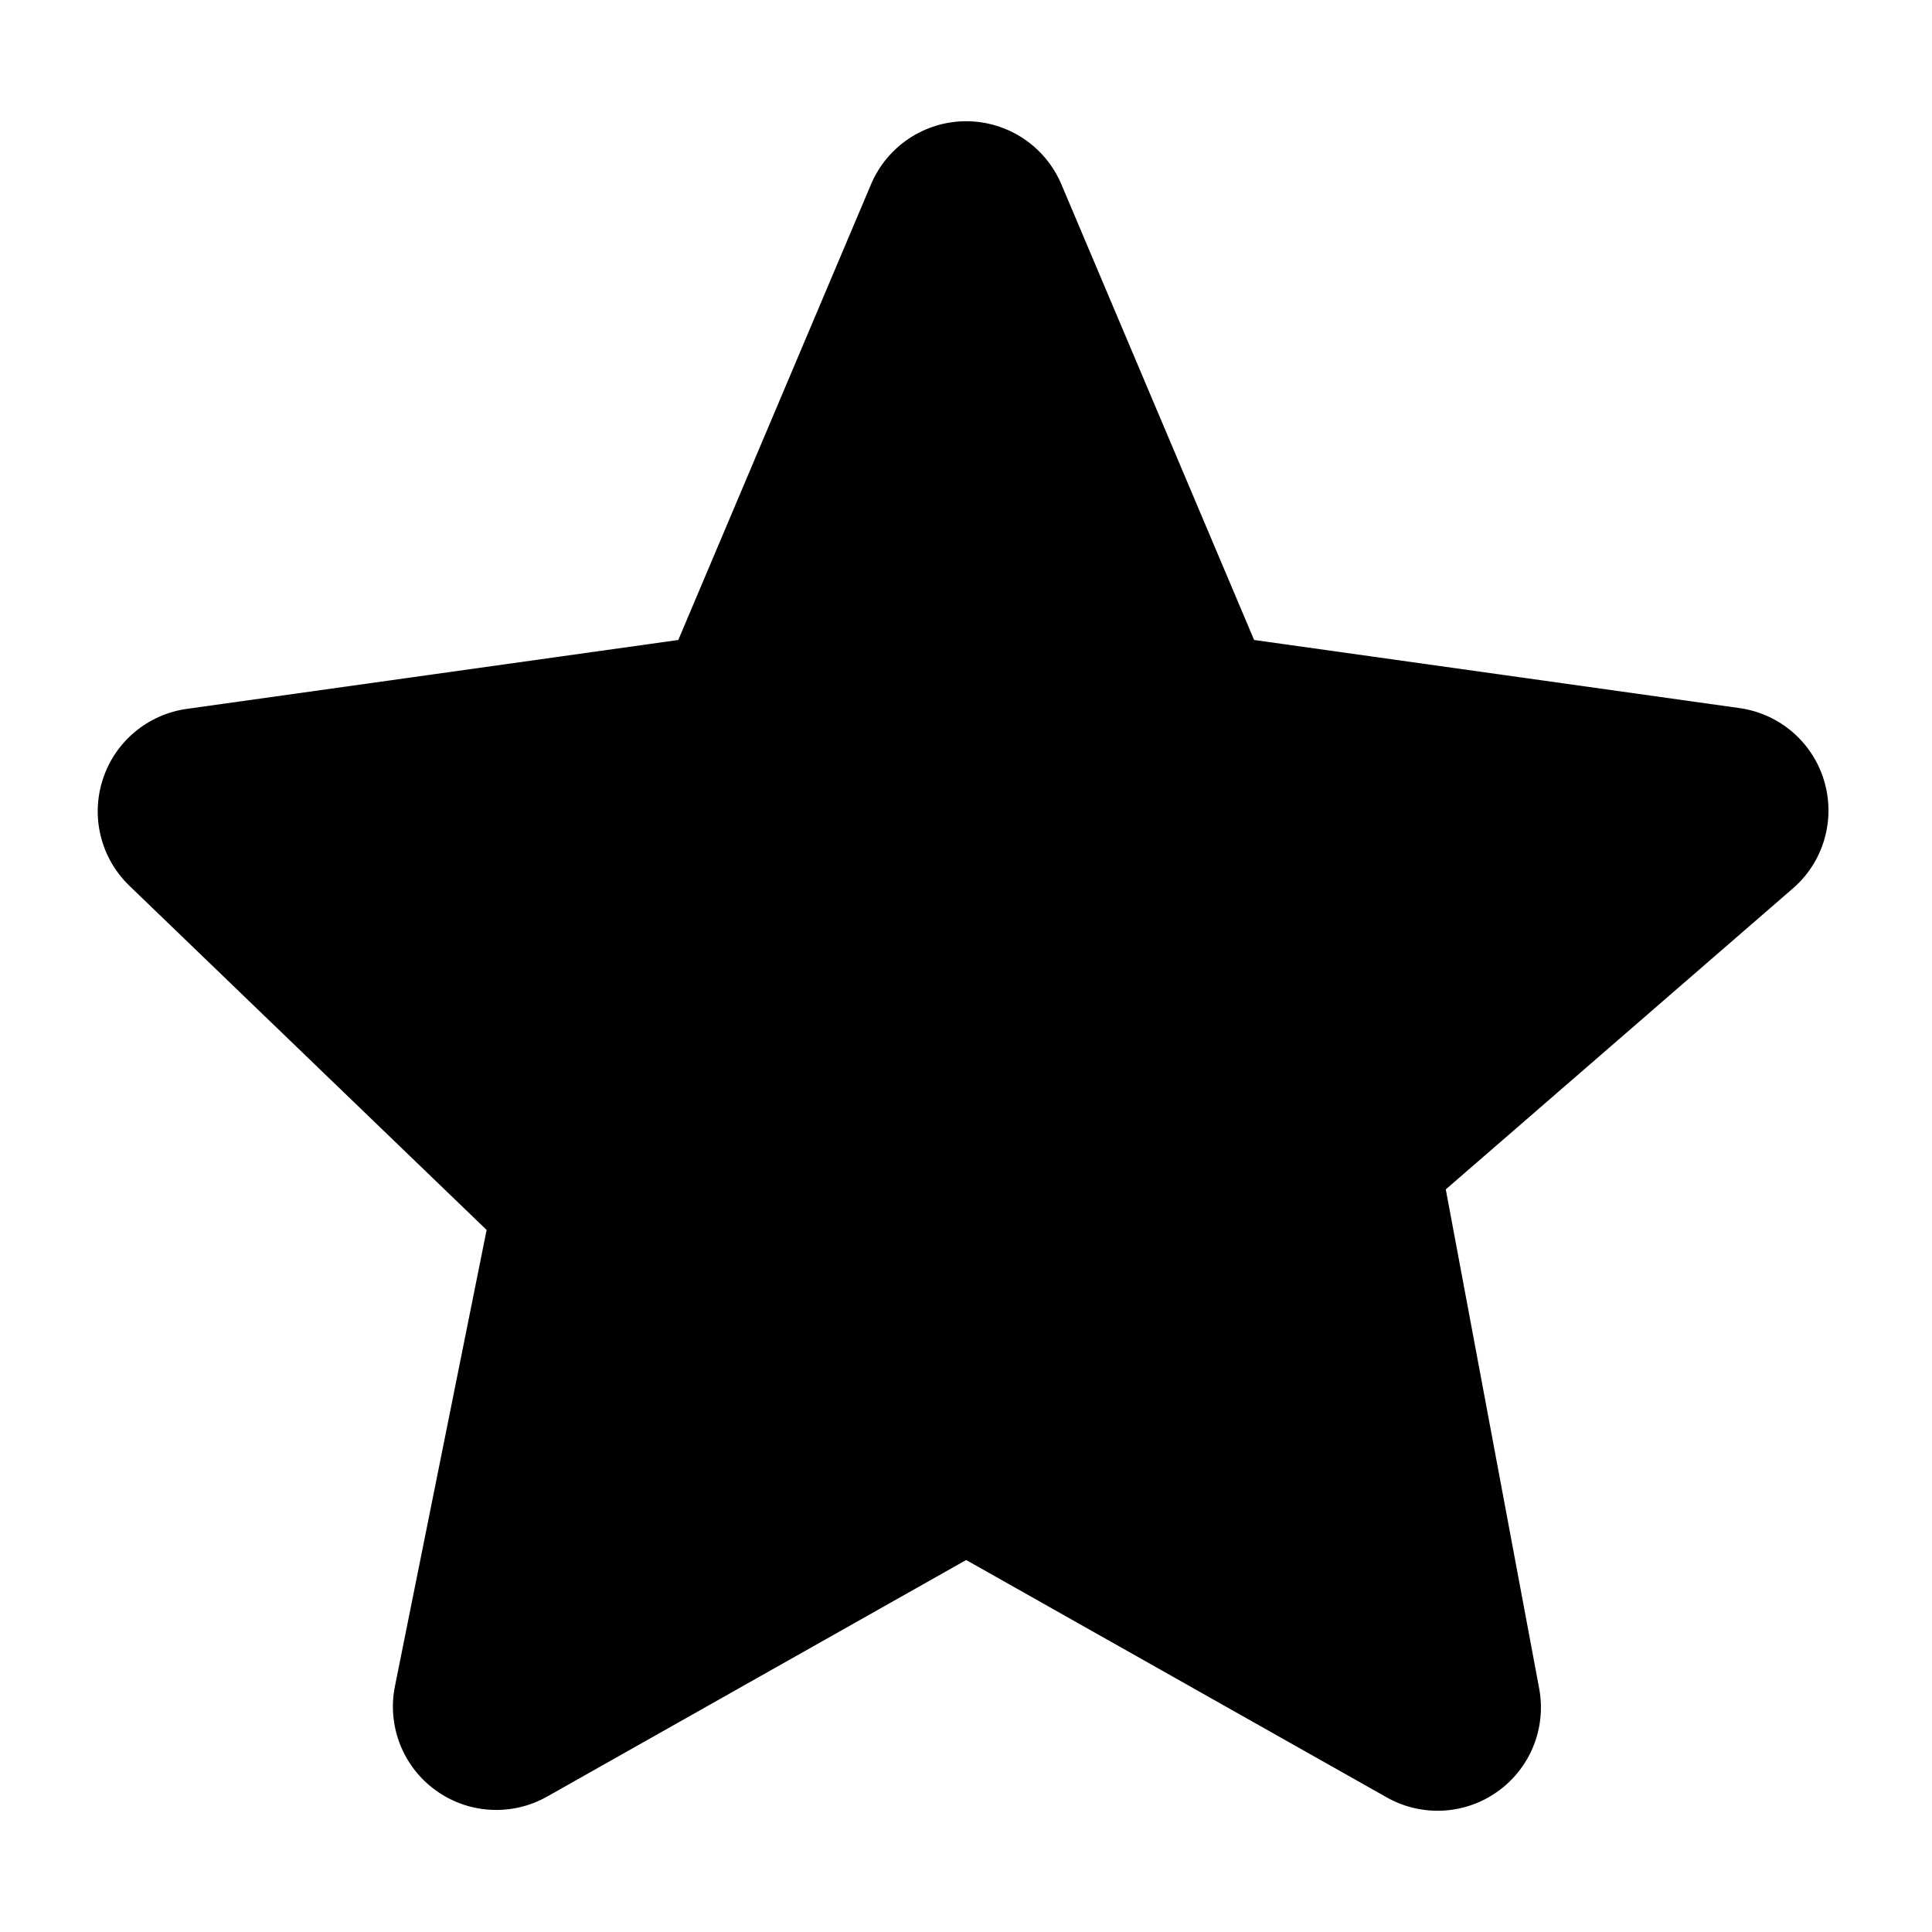
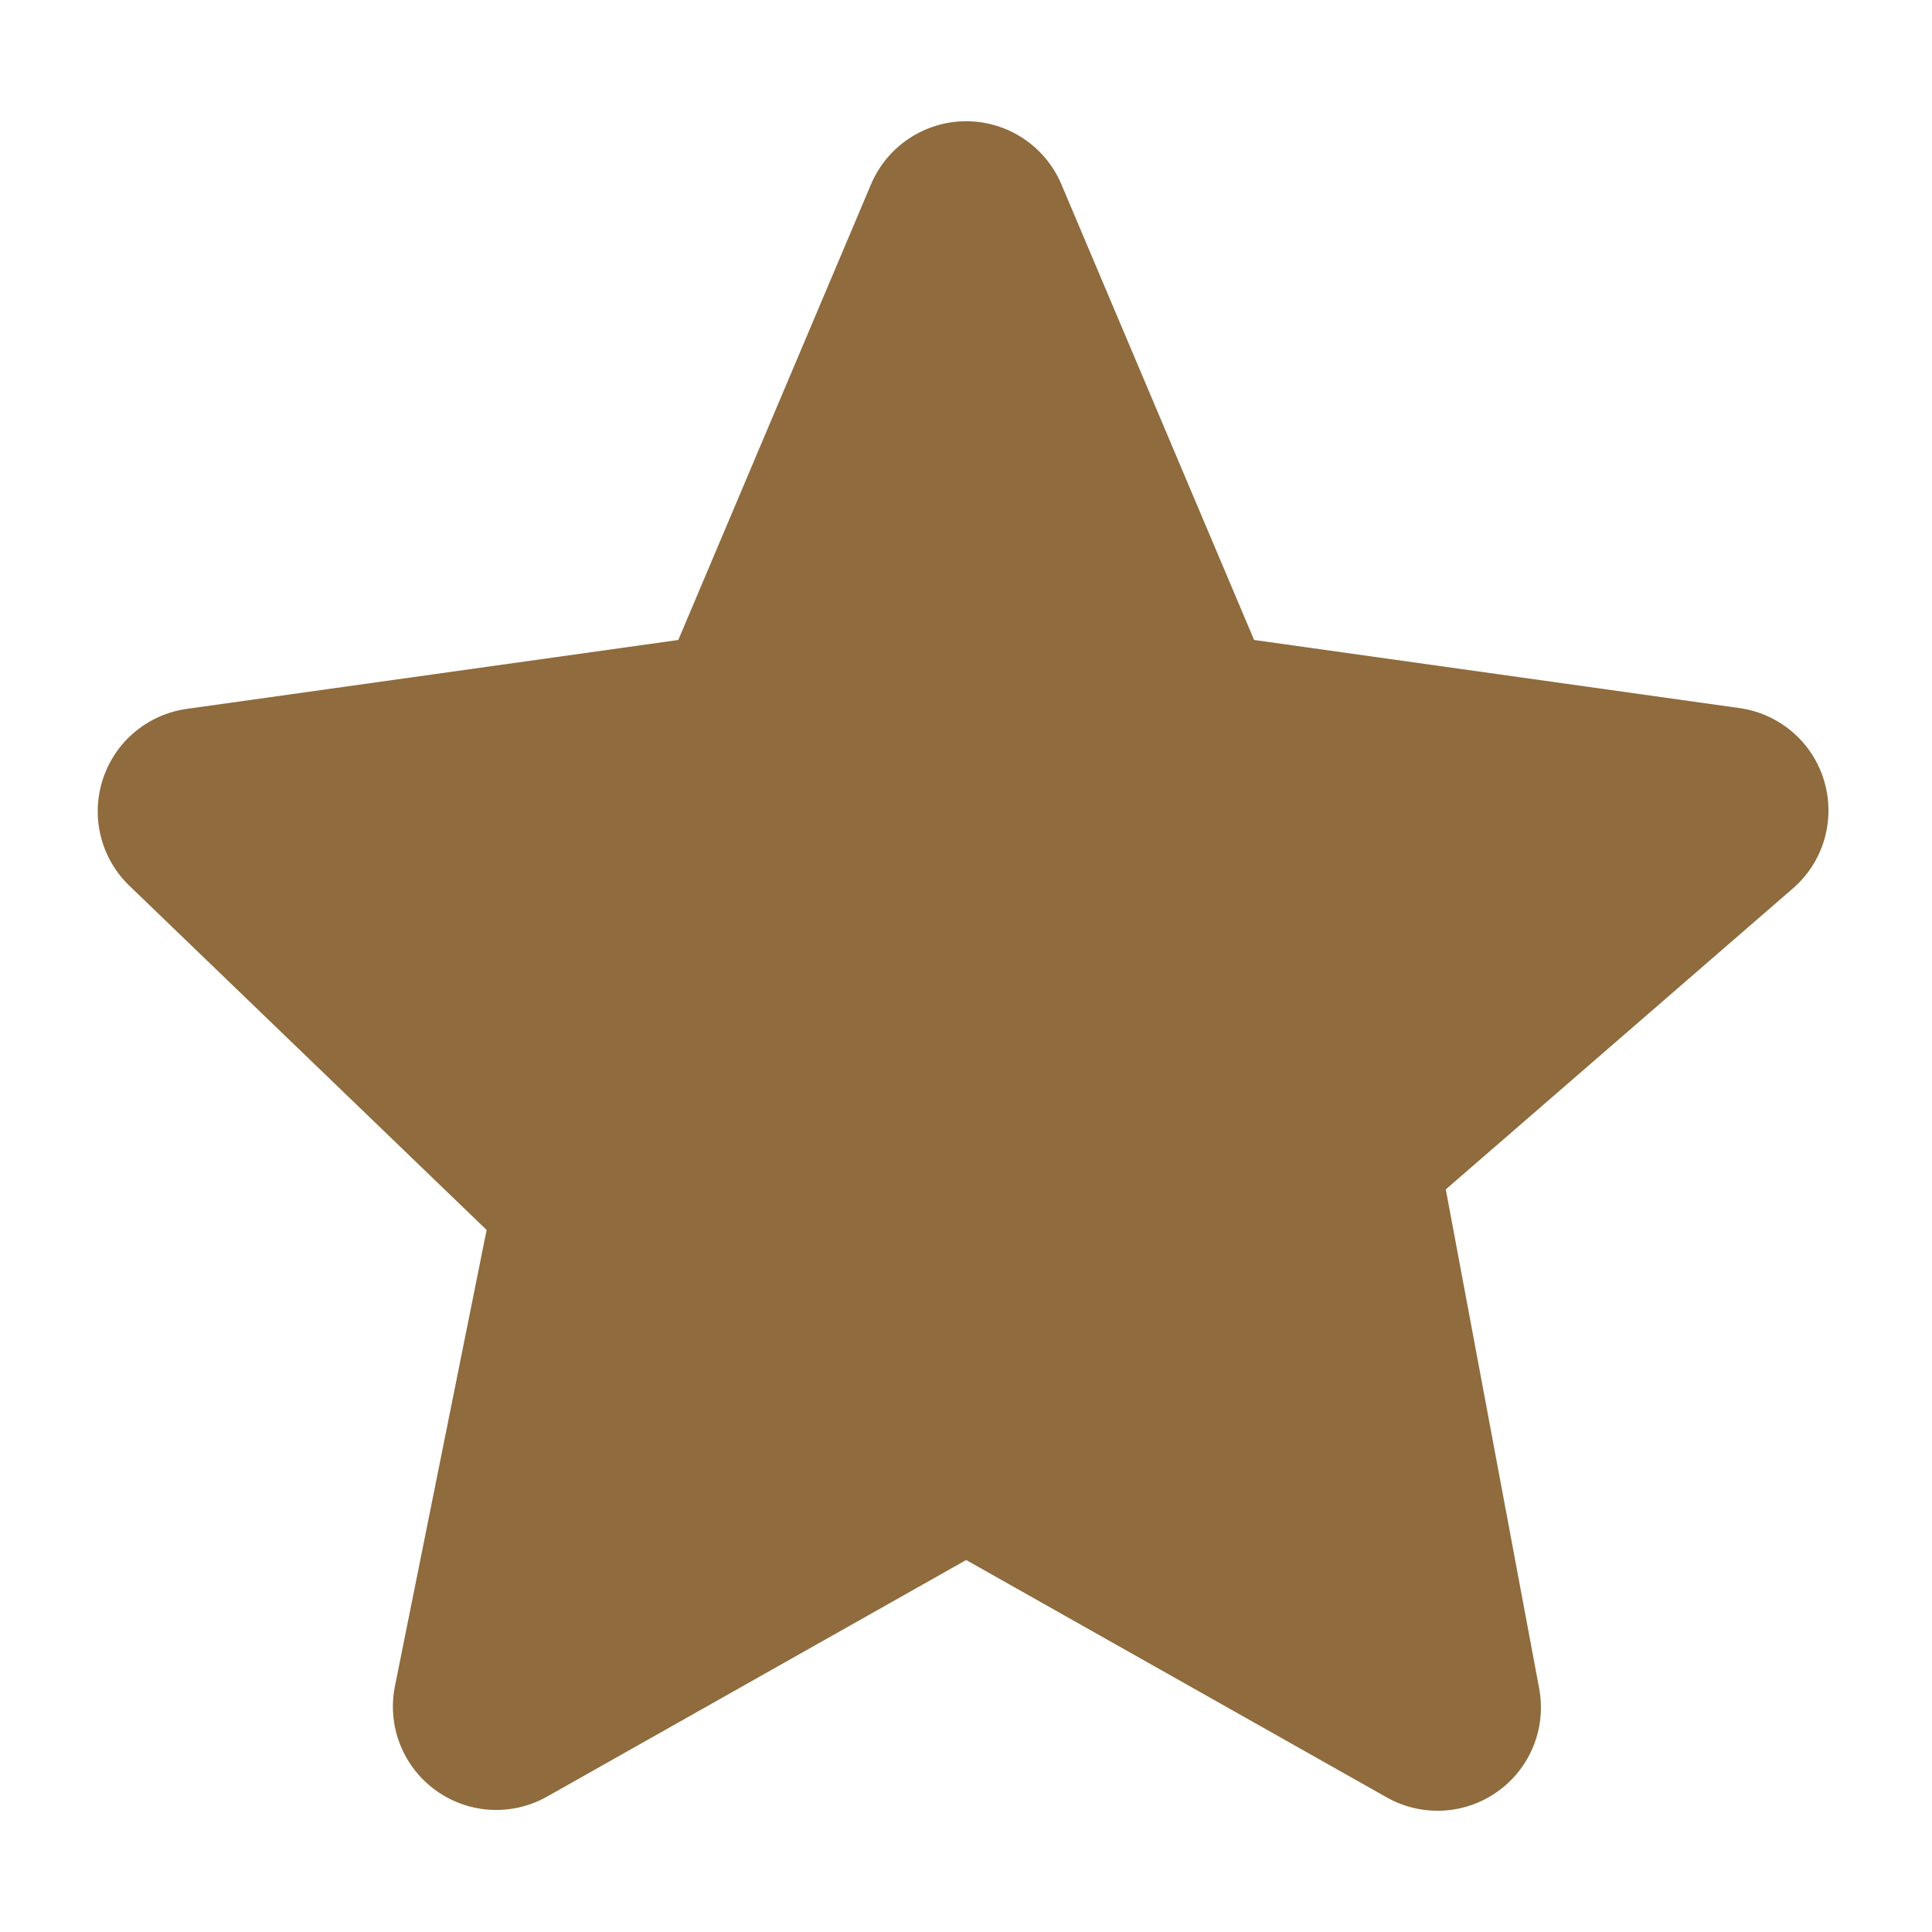
- <svg xmlns="http://www.w3.org/2000/svg" clip-rule="evenodd" fill-rule="evenodd" height="512" stroke-linejoin="round" stroke-miterlimit="2" viewBox="0 0 24 24" width="512">
-   <g id="Icon">
-     <path d="m10.82 2.29c.201-.475.667-.784 1.182-.784.516 0 .982.309 1.183.784l2.394 5.66 6.029.846c.499.07.911.424 1.053.907.143.483-.009 1.005-.39 1.334l-4.311 3.738 1.16 6.199c.092.491-.109.99-.515 1.28-.406.291-.944.319-1.378.074l-5.225-2.949-5.206 2.939c-.438.247-.979.216-1.385-.079-.407-.295-.604-.8-.505-1.292l1.139-5.668-4.438-4.276c-.354-.341-.482-.854-.33-1.321.151-.468.556-.807 1.043-.876l6.106-.856 2.394-5.66z" />
-   </g>
+ <svg xmlns="http://www.w3.org/2000/svg" width="512" height="512" viewBox="0 0 512 512" fill="none">
+   <path fill-rule="evenodd" clip-rule="evenodd" d="M230.827 48.853C235.115 38.72 245.056 32.128 256.043 32.128C267.051 32.128 276.992 38.72 281.28 48.853L332.352 169.6L460.971 187.648C471.616 189.141 480.405 196.693 483.435 206.997C486.485 217.301 483.243 228.437 475.115 235.456L383.147 315.2L407.893 447.445C409.856 457.92 405.568 468.565 396.907 474.752C388.245 480.96 376.768 481.557 367.509 476.331L256.043 413.419L144.981 476.117C135.637 481.387 124.096 480.725 115.435 474.432C106.752 468.139 102.549 457.365 104.661 446.869L128.96 325.952L34.283 234.731C26.731 227.456 24 216.512 27.243 206.549C30.464 196.565 39.104 189.333 49.493 187.861L179.755 169.6L230.827 48.853Z" fill="#8F6B3D" />
</svg>
